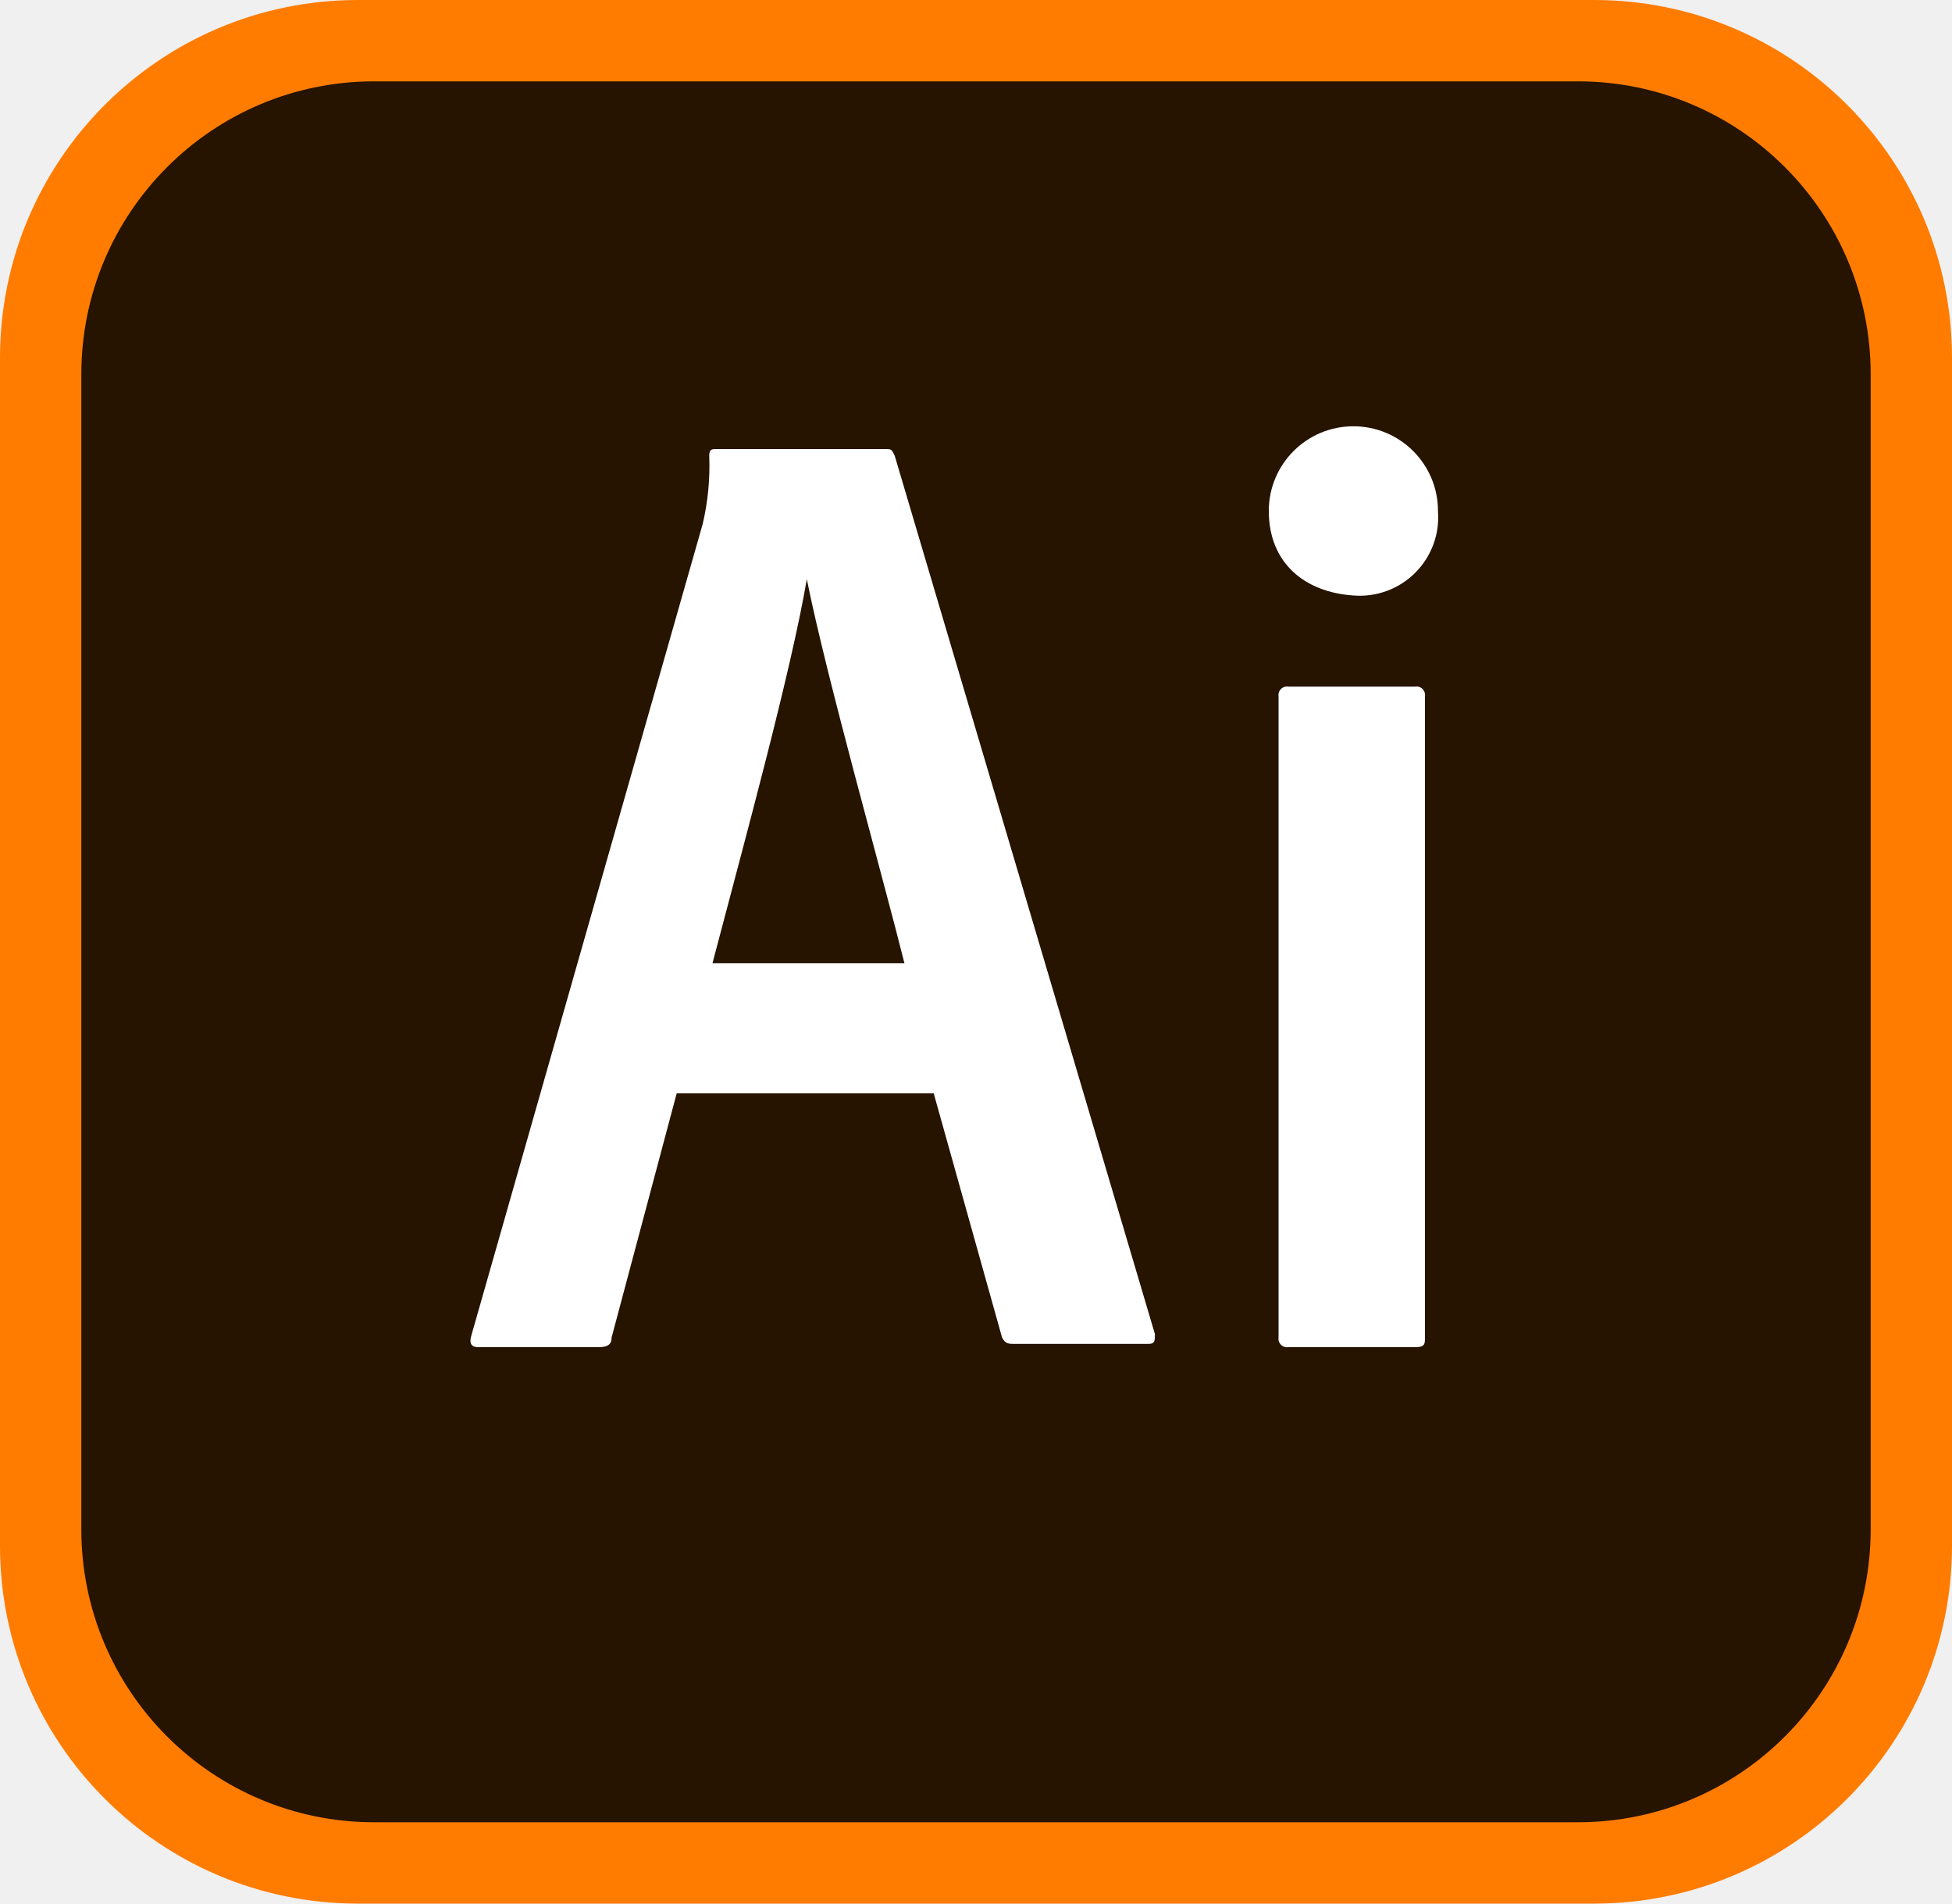
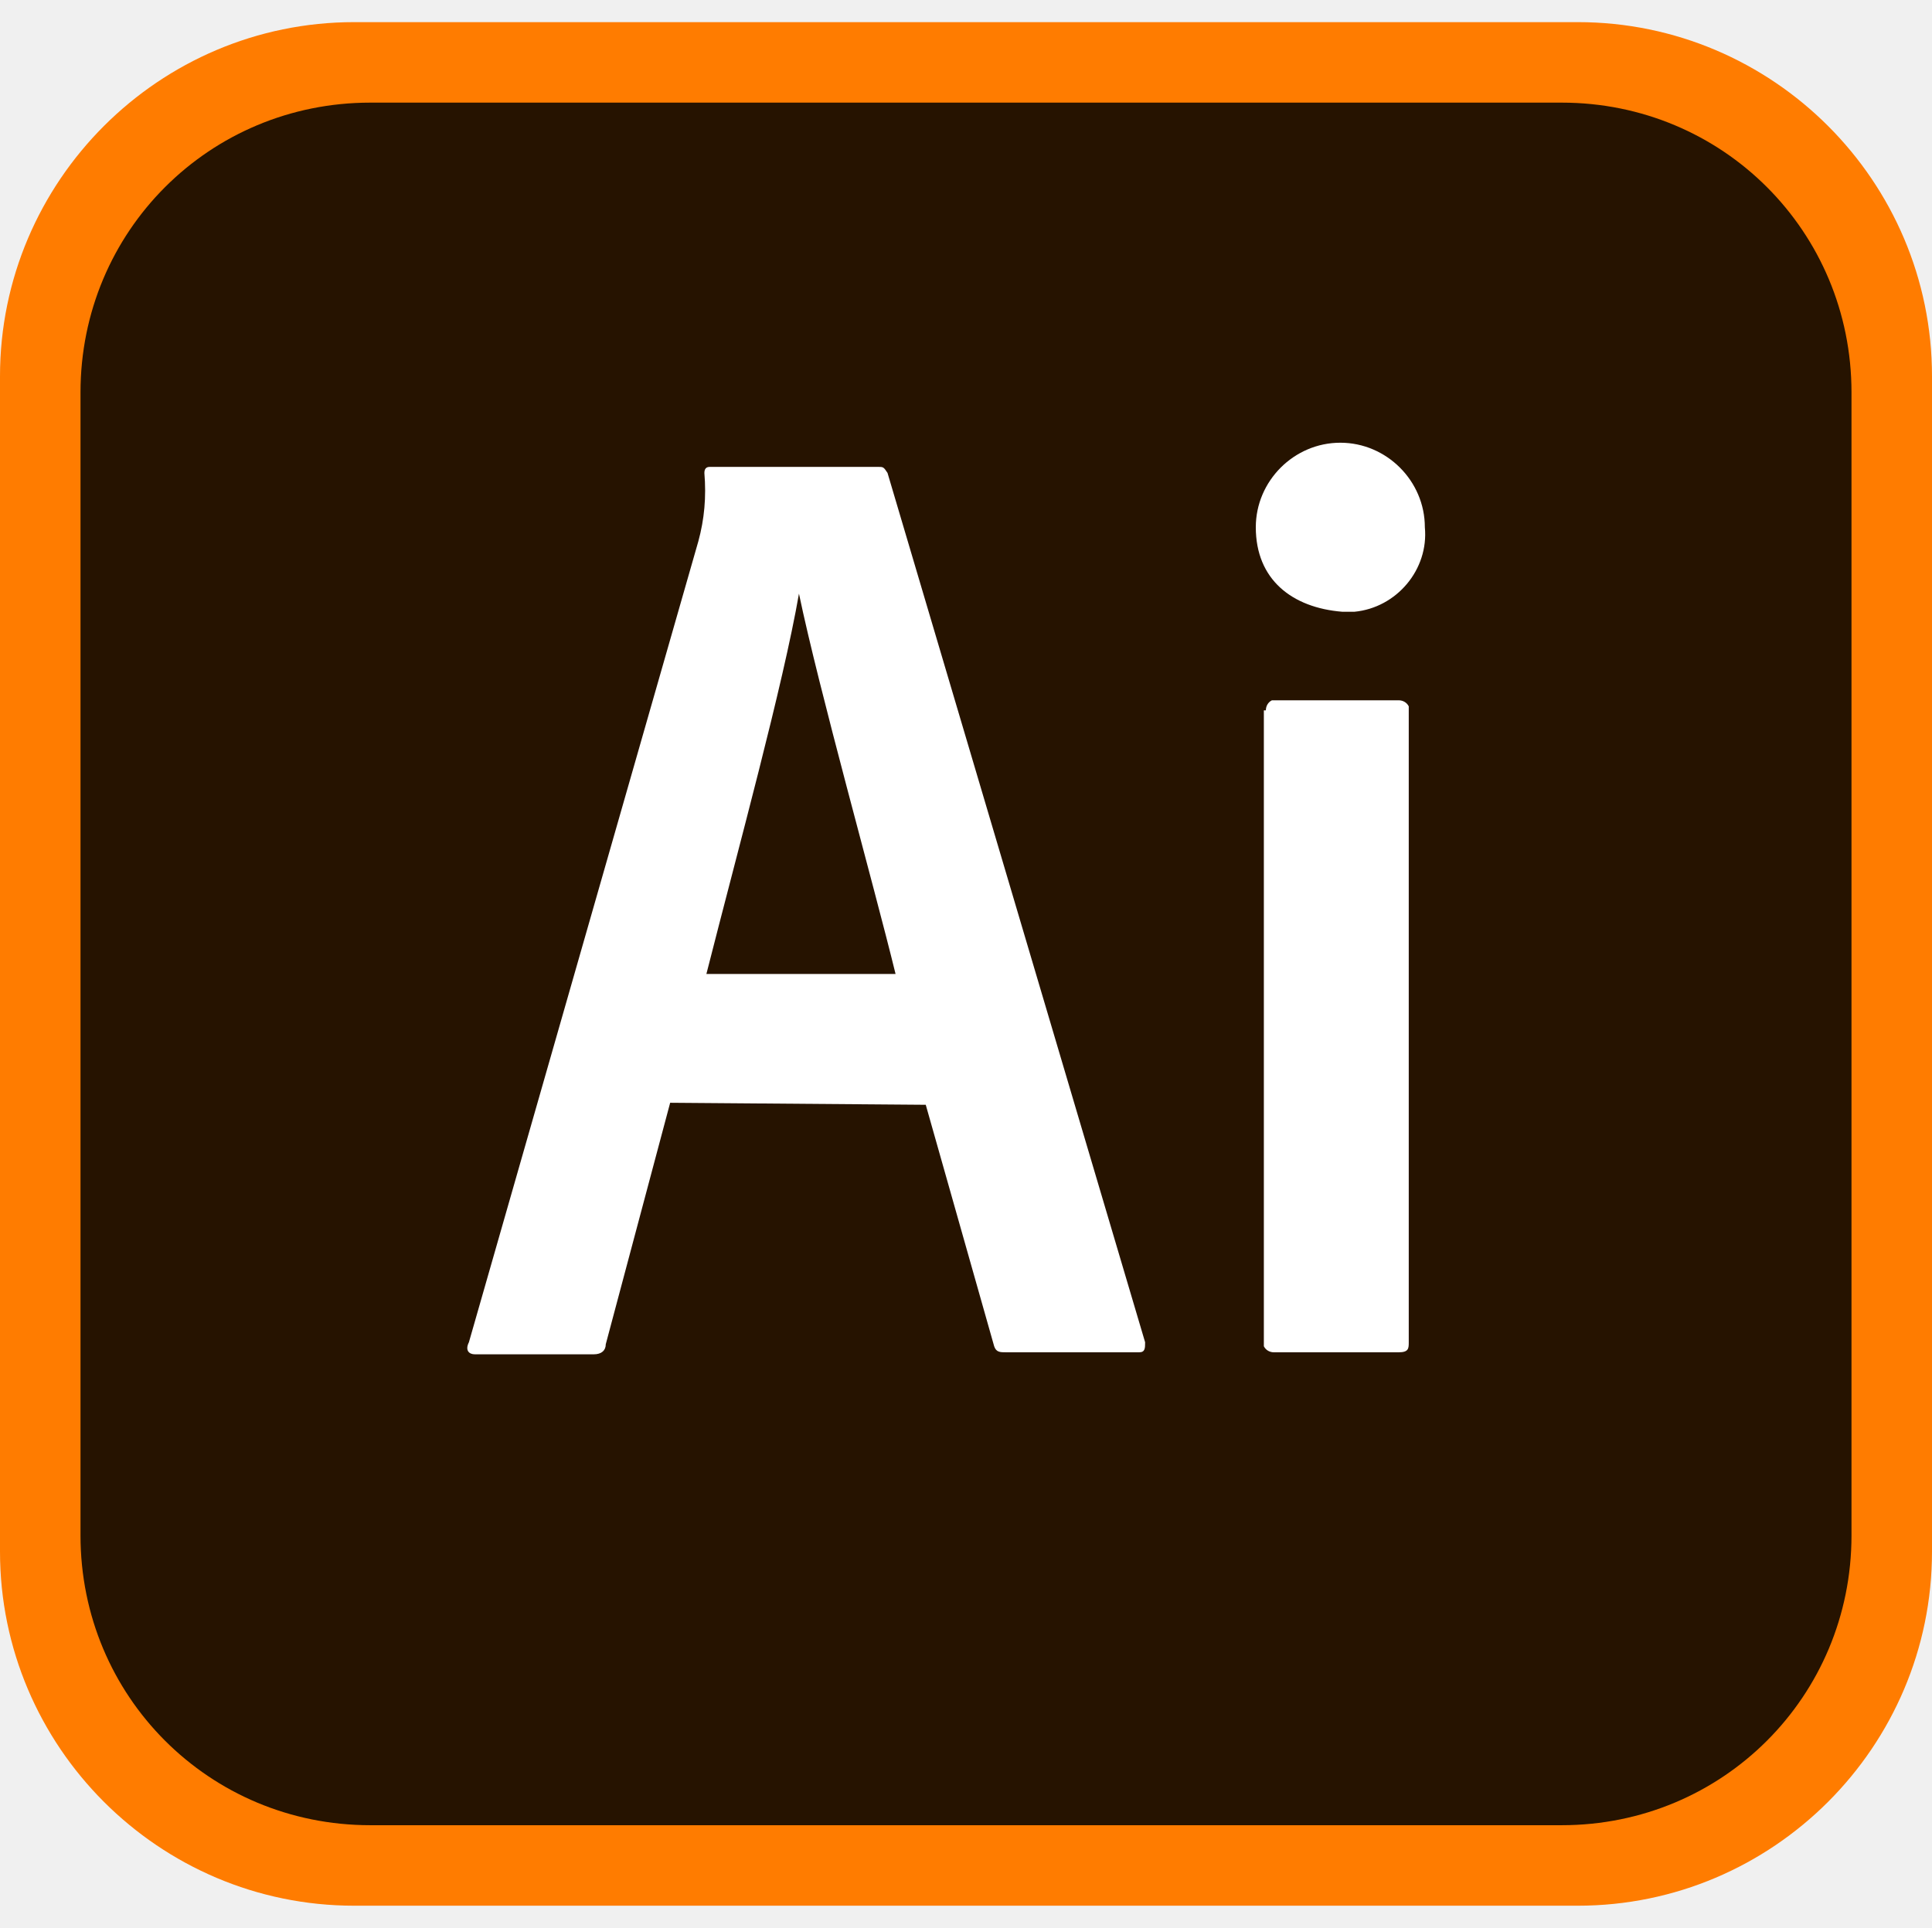
- <svg xmlns="http://www.w3.org/2000/svg" viewBox="0 0 96 93.6">
-   <defs>
-     <style>.cls-1{fill:#ff7c00;}.cls-2{fill:#261300;}.cls-3{fill:#fff;}</style>
-   </defs>
-   <g id="Layer_2" data-name="Layer 2">
-     <g id="Layer_1-2" data-name="Layer 1">
-       <rect class="cls-1" width="96" height="93.6" rx="17.6" ry="17.6" />
-       <rect class="cls-2" x="4" y="4" width="88" height="85.6" rx="14.4" ry="14.4" />
-       <path class="cls-3" d="M33.28,53.76l-3.2,12c0,.32-.16.48-.64.48H23.52c-.32,0-.48-.16-.32-.64L34.56,25.76a12.53,12.53,0,0,0,.32-3.36c0-.32.16-.32.32-.32h8.32c.32,0,.32,0,.48.32L56.8,65.6c0,.32,0,.48-.32.48H49.92c-.32,0-.48,0-.64-.32l-3.36-12Zm11.2-6.4c-1.12-4.48-3.84-14.08-4.8-18.88h0c-.8,4.64-3,12.64-4.64,18.88ZM62.4,25.12a4.16,4.16,0,1,1,8.32,0,3.86,3.86,0,0,1-4.16,4.16C64.16,29.12,62.4,27.68,62.4,25.12Zm.48,9.12a.42.42,0,0,1,.48-.48H69.6a.42.42,0,0,1,.48.48V65.76c0,.32,0,.48-.48.48H63.36a.42.42,0,0,1-.48-.48Z" />
+ <svg xmlns="http://www.w3.org/2000/svg" version="1.1" id="Layer_1" x="0px" y="0px" viewBox="0 0 96 95.8" style="enable-background:new 0 0 96 95.8;" xml:space="preserve">
+   <style type="text/css">
+ 	.st0{fill:#FF7C00;}
+ 	.st1{fill:#261300;}
+ 	.st2{fill:#FFFFFF;}
+ </style>
+   <g>
+     <g id="Layer_1-2">
+       <path class="st0" d="M17.6,1.1h60.8C88.1,1.1,96,9,96,18.7v58.4c0,9.7-7.9,17.6-17.6,17.6H17.6C7.9,94.7,0,86.8,0,77.1V18.7    C0,9,7.9,1.1,17.6,1.1z" />
+       <path class="st1" d="M18.4,5.1h59.2c8,0,14.4,6.4,14.4,14.4v56.8c0,8-6.4,14.4-14.4,14.4H18.4c-8,0-14.4-6.4-14.4-14.4V19.5    C4,11.5,10.4,5.1,18.4,5.1z" />
+       <path class="st2" d="M33.3,54.8l-3.2,12c0,0.3-0.2,0.5-0.6,0.5h-5.9c-0.3,0-0.5-0.2-0.3-0.6l11.4-39.8c0.3-1.1,0.4-2.2,0.3-3.4    c0-0.3,0.2-0.3,0.3-0.3h8.3c0.3,0,0.3,0,0.5,0.3l12.8,43.2c0,0.3,0,0.5-0.3,0.5h-6.6c-0.3,0-0.5,0-0.6-0.3l-3.4-12L33.3,54.8z     M44.5,48.4c-1.1-4.5-3.8-14.1-4.8-18.9l0,0c-0.8,4.6-3,12.6-4.6,18.9H44.5z M62.4,26.2c0-2.3,1.9-4.2,4.2-4.2    c2.3,0,4.2,1.9,4.2,4.2c0,0,0,0,0,0c0.2,2.1-1.4,4-3.5,4.2c-0.2,0-0.4,0-0.6,0C64.2,30.2,62.4,28.8,62.4,26.2z M62.9,35.3    c0-0.2,0.1-0.4,0.3-0.5c0,0,0.1,0,0.1,0h6.2c0.2,0,0.4,0.1,0.5,0.3c0,0,0,0.1,0,0.1v31.5c0,0.3,0,0.5-0.5,0.5h-6.2    c-0.2,0-0.4-0.1-0.5-0.3c0,0,0-0.1,0-0.1V35.3z" />
    </g>
  </g>
</svg>
